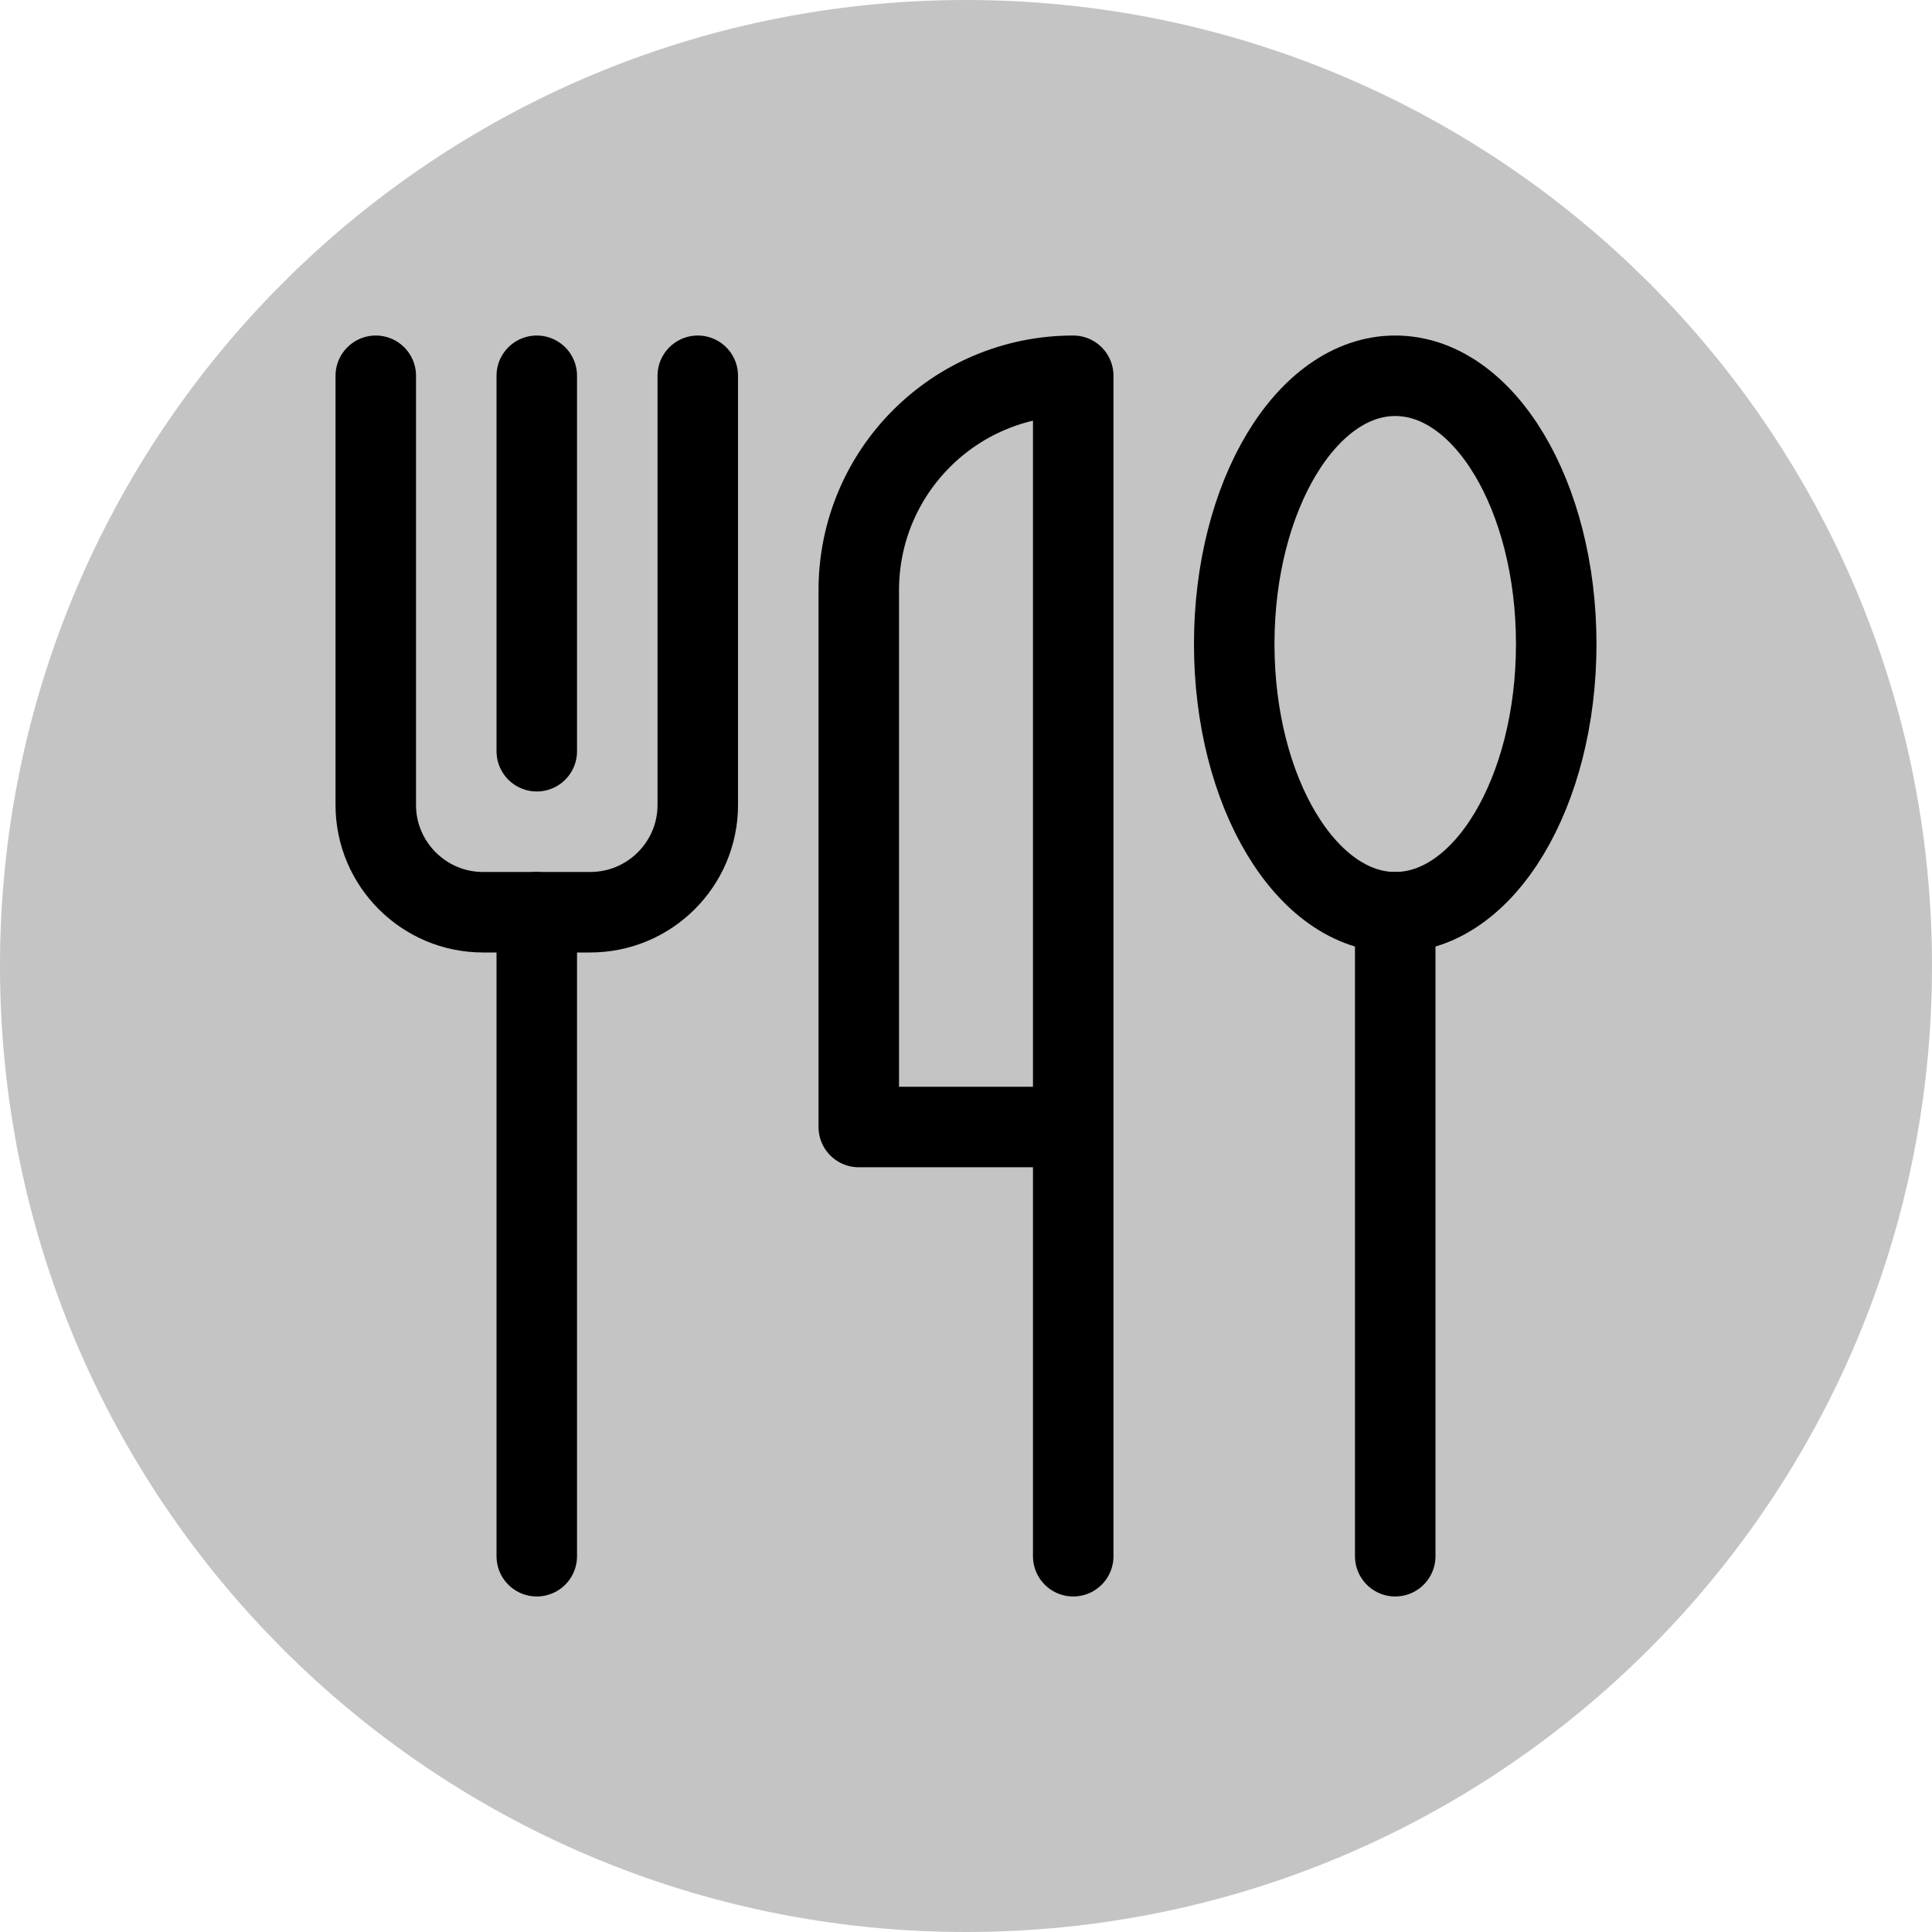
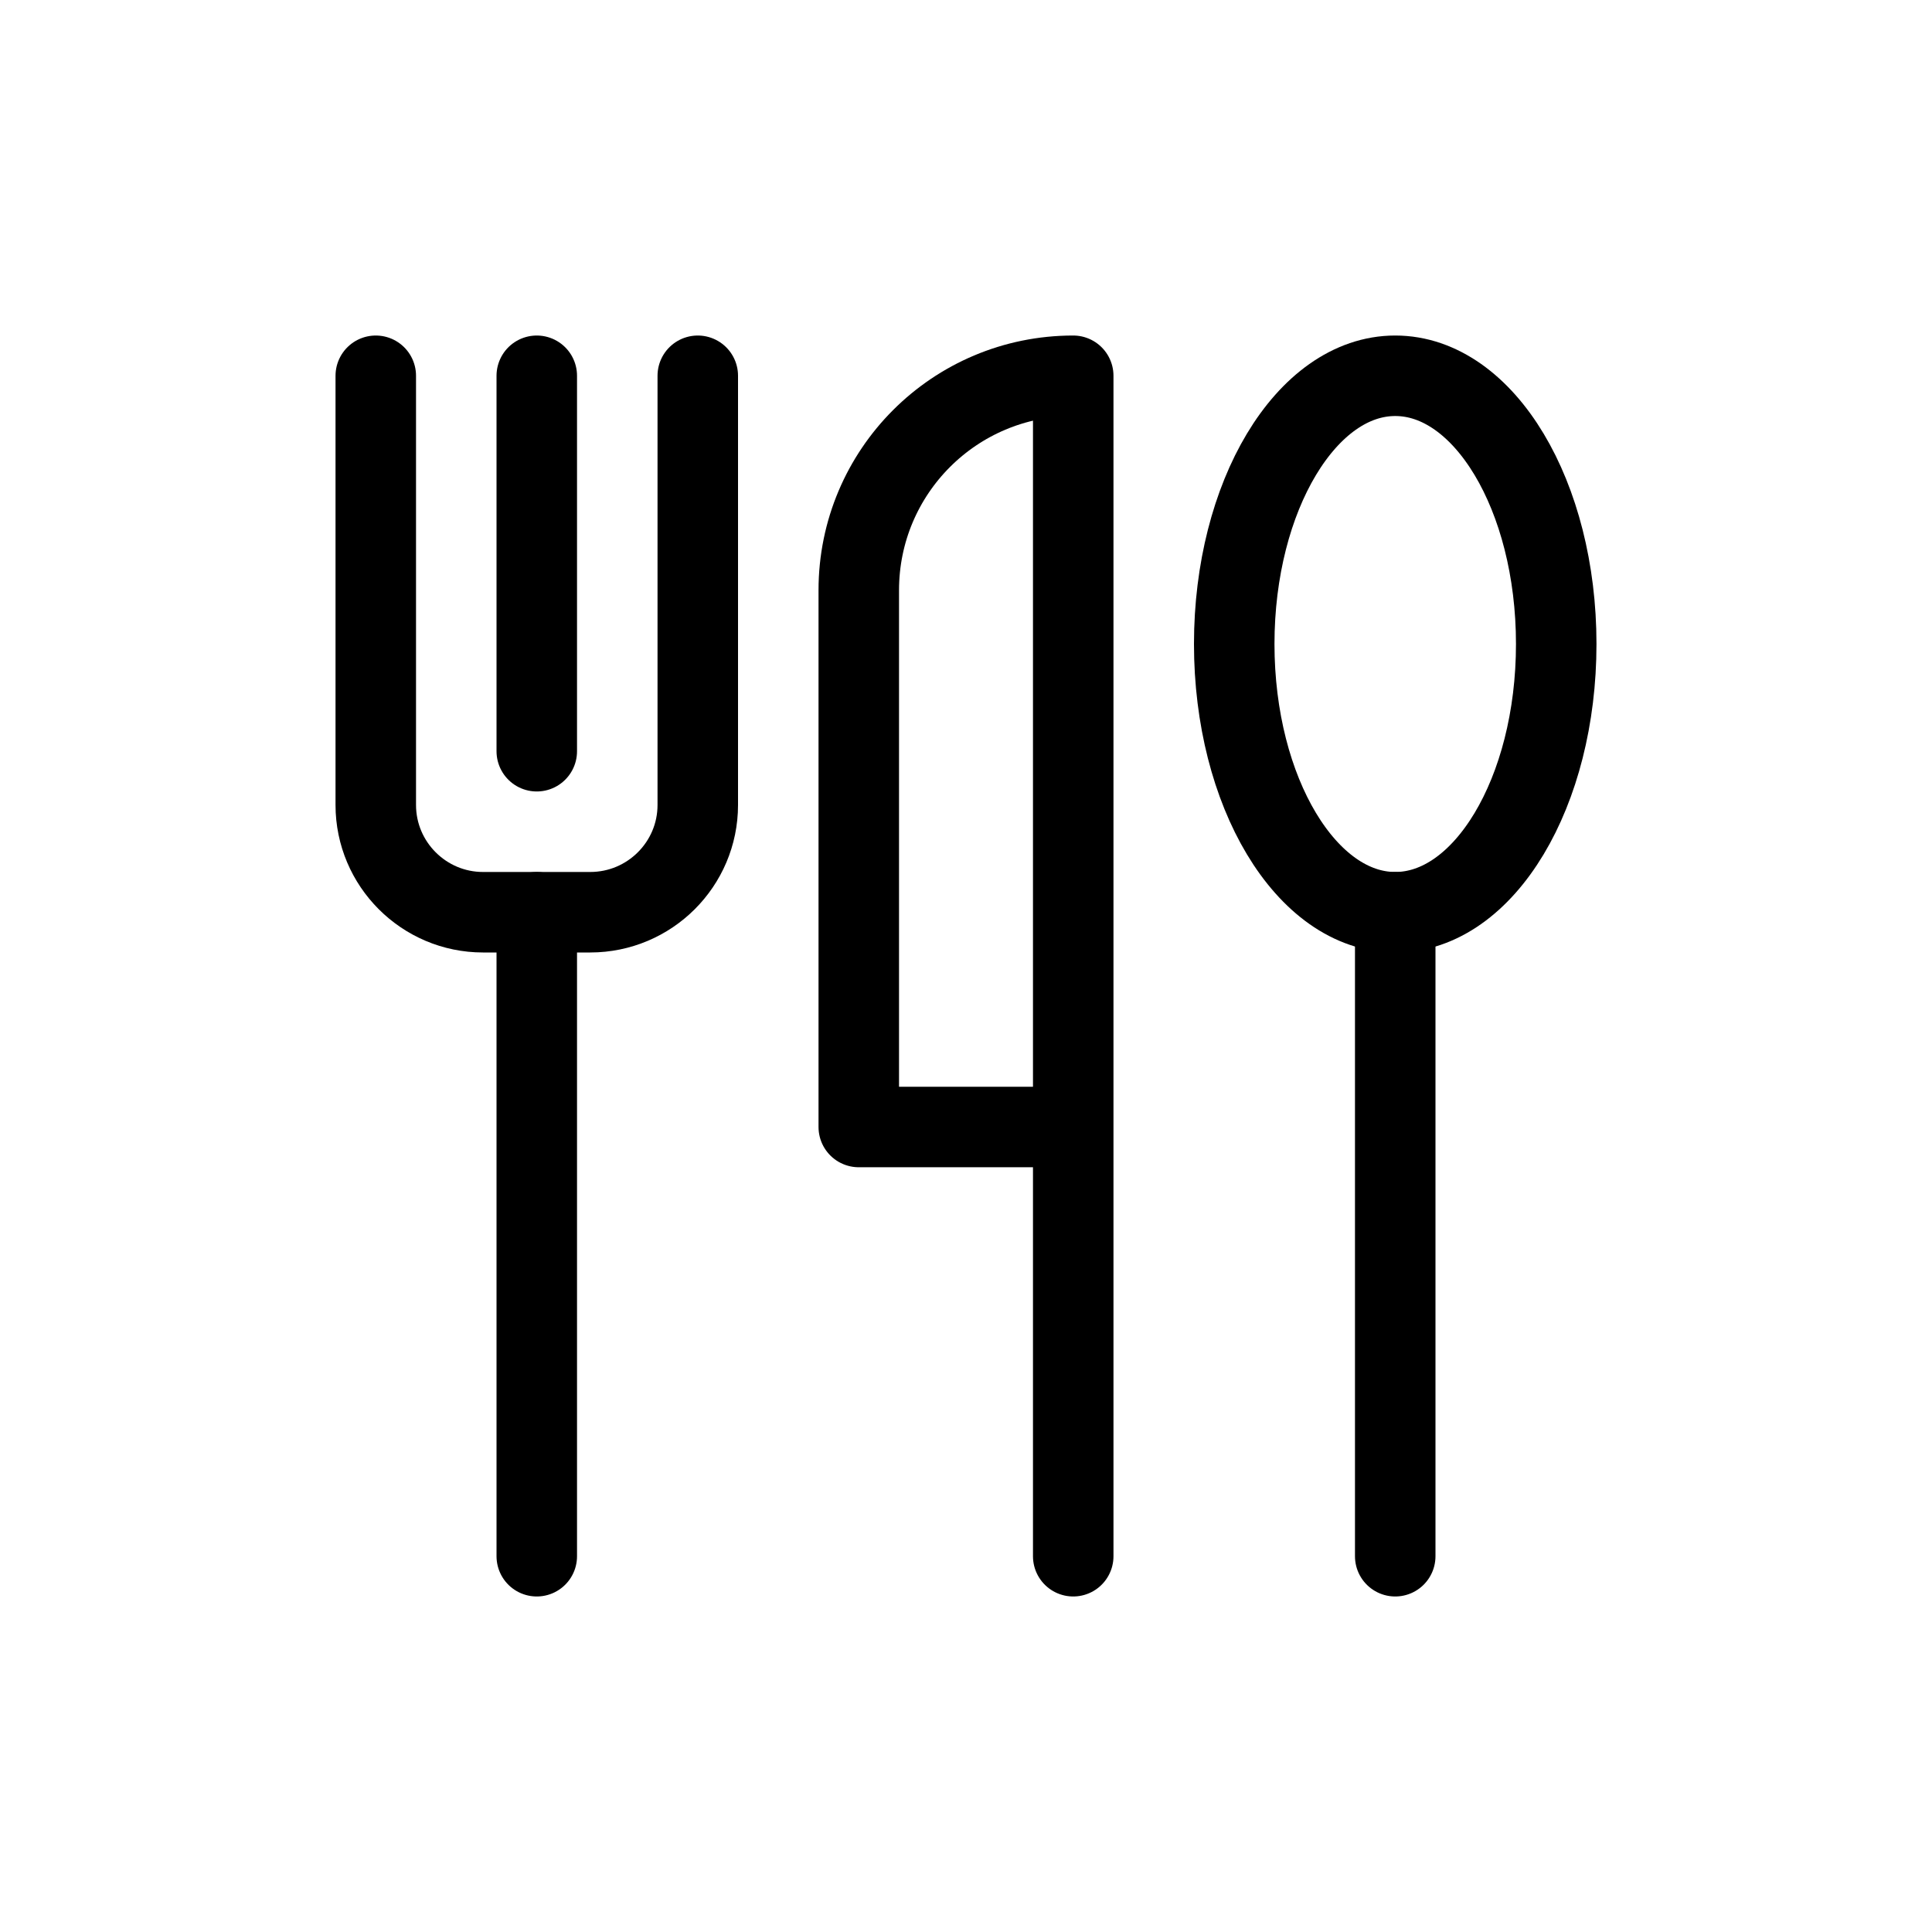
<svg xmlns="http://www.w3.org/2000/svg" width="24pt" height="24pt" viewBox="0 0 24 24" version="1.1">
-   <g id="surface96">
-     <path style=" stroke:none;fill-rule:nonzero;fill:rgb(76.863%,76.863%,76.863%);fill-opacity:1;" d="M 24 12 C 24 18.629 18.629 24 12 24 C 5.371 24 0 18.629 0 12 C 0 5.371 5.371 0 12 0 C 18.629 0 24 5.371 24 12 Z M 24 12 " />
+   <g id="surface316">
    <path style="fill:none;stroke-width:1;stroke-linecap:round;stroke-linejoin:round;stroke:rgb(0%,0%,0%);stroke-opacity:1;stroke-miterlimit:4;" d="M 6.668 4.668 L 6.668 9.332 " />
    <path style="fill:none;stroke-width:1;stroke-linecap:round;stroke-linejoin:round;stroke:rgb(0%,0%,0%);stroke-opacity:1;stroke-miterlimit:4;" d="M 4.668 4.668 L 4.668 10 C 4.668 10.734 5.266 11.332 6 11.332 L 7.332 11.332 C 8.07 11.332 8.668 10.734 8.668 10 L 8.668 4.668 " />
    <path style="fill:none;stroke-width:1;stroke-linecap:round;stroke-linejoin:round;stroke:rgb(0%,0%,0%);stroke-opacity:1;stroke-miterlimit:4;" d="M 6.668 11.332 L 6.668 19.332 " />
    <path style="fill:none;stroke-width:1;stroke-linecap:round;stroke-linejoin:round;stroke:rgb(0%,0%,0%);stroke-opacity:1;stroke-miterlimit:4;" d="M 17.332 11.332 L 17.332 19.332 " />
    <path style="fill:none;stroke-width:1;stroke-linecap:round;stroke-linejoin:round;stroke:rgb(0%,0%,0%);stroke-opacity:1;stroke-miterlimit:4;" d="M 13.332 19.332 L 13.332 4.668 C 11.859 4.668 10.668 5.859 10.668 7.332 L 10.668 14 L 13.332 14 " />
    <path style="fill:none;stroke-width:1;stroke-linecap:round;stroke-linejoin:round;stroke:rgb(0%,0%,0%);stroke-opacity:1;stroke-miterlimit:4;" d="M 19.332 8 C 19.332 9.84 18.438 11.332 17.332 11.332 C 16.23 11.332 15.332 9.84 15.332 8 C 15.332 6.16 16.23 4.668 17.332 4.668 C 18.438 4.668 19.332 6.16 19.332 8 Z M 19.332 8 " />
  </g>
</svg>
